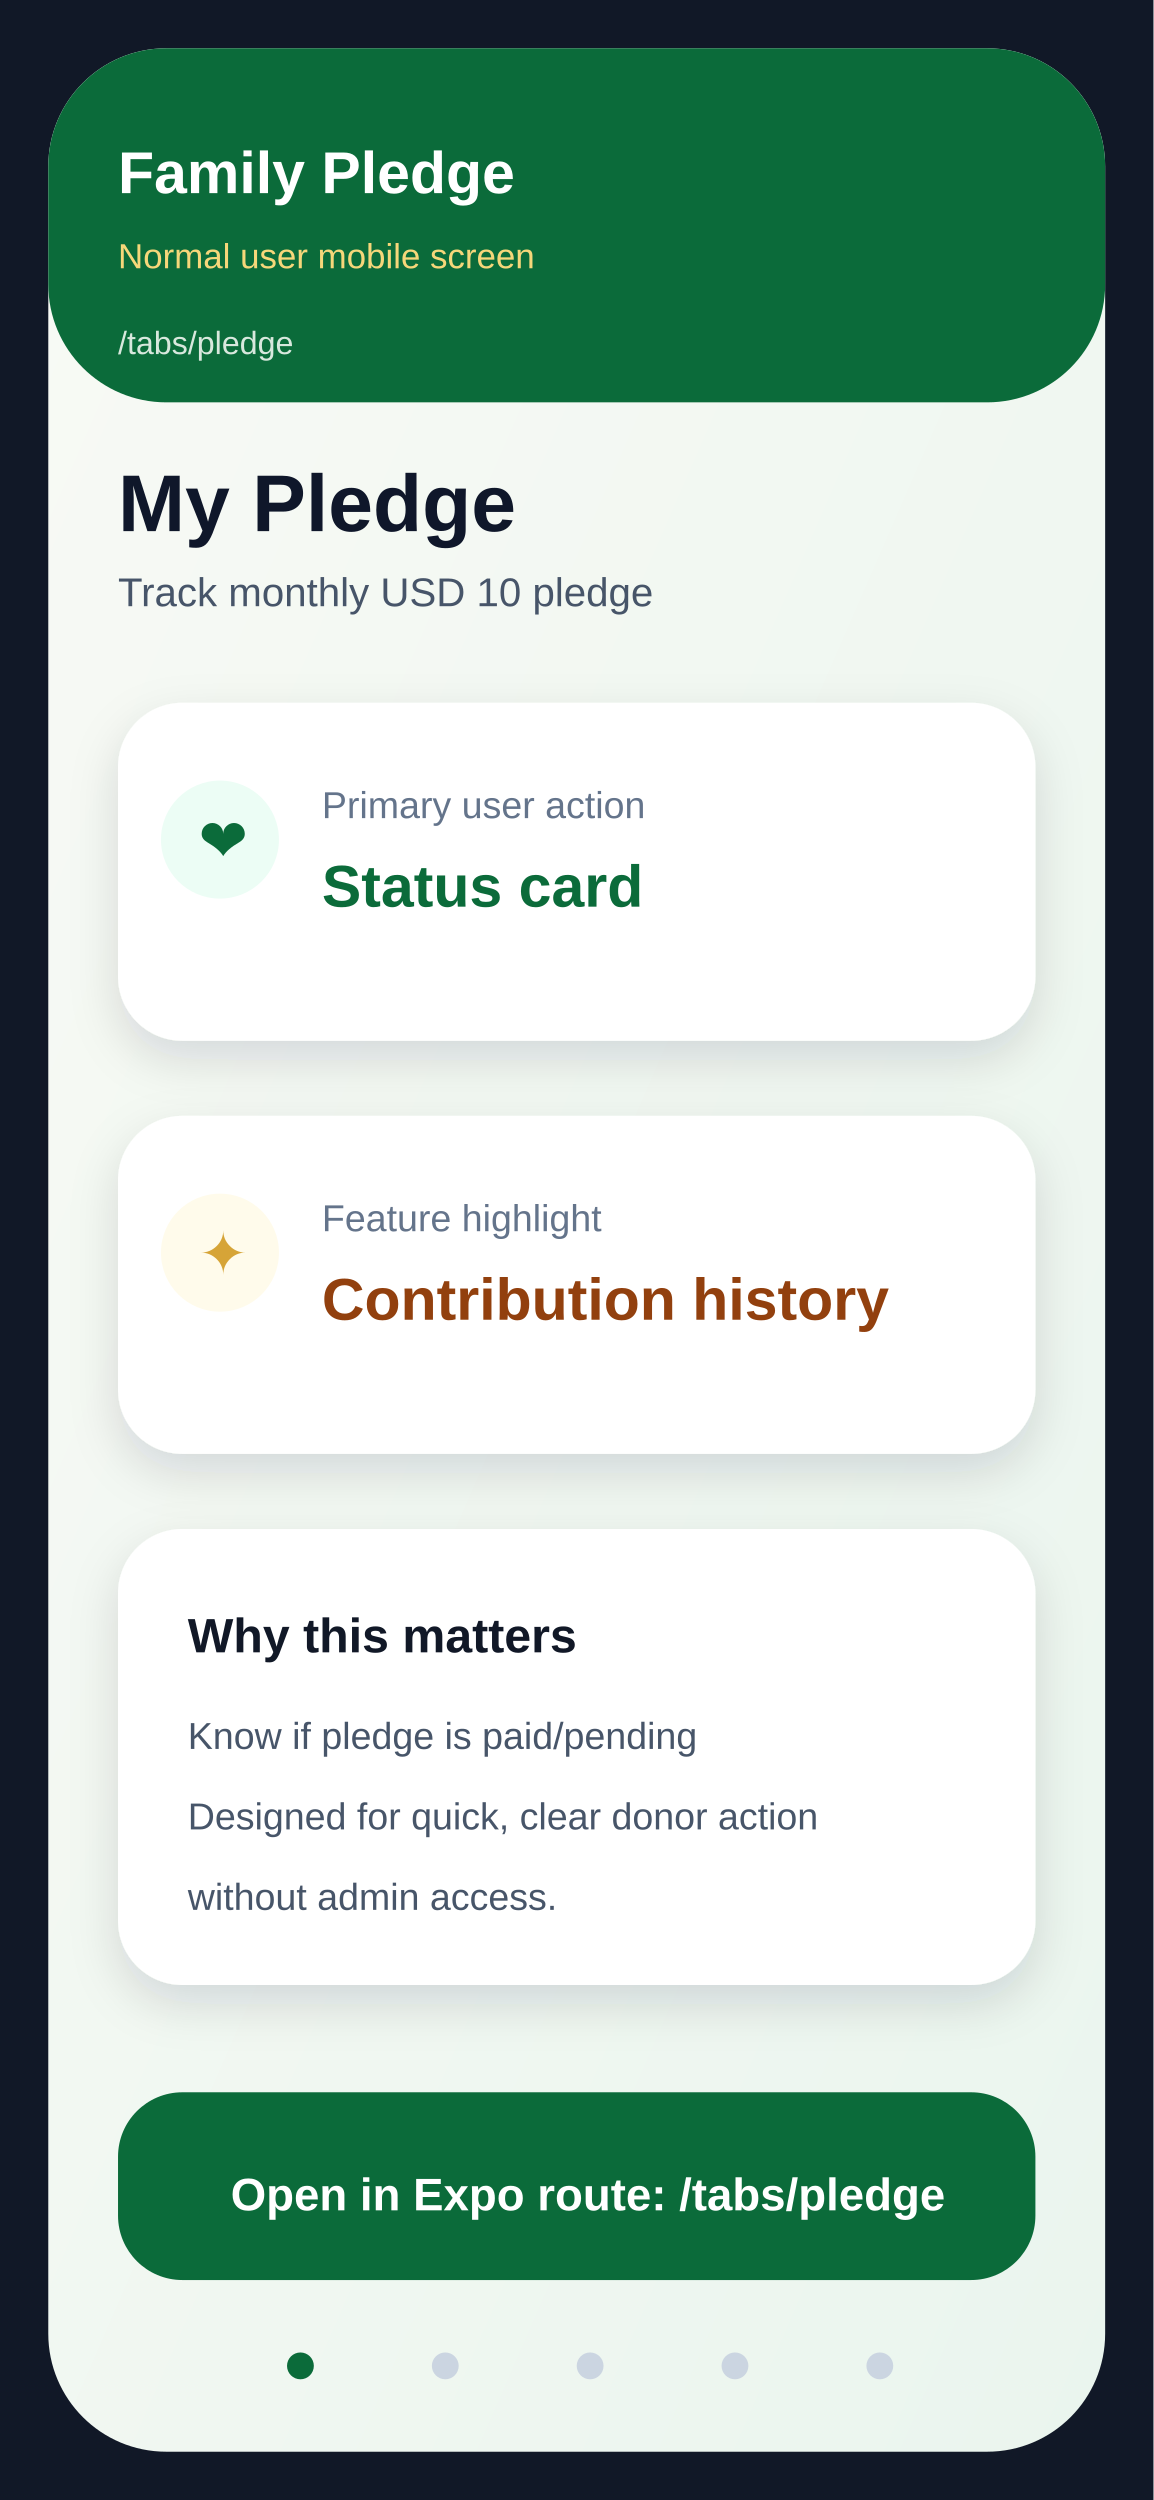
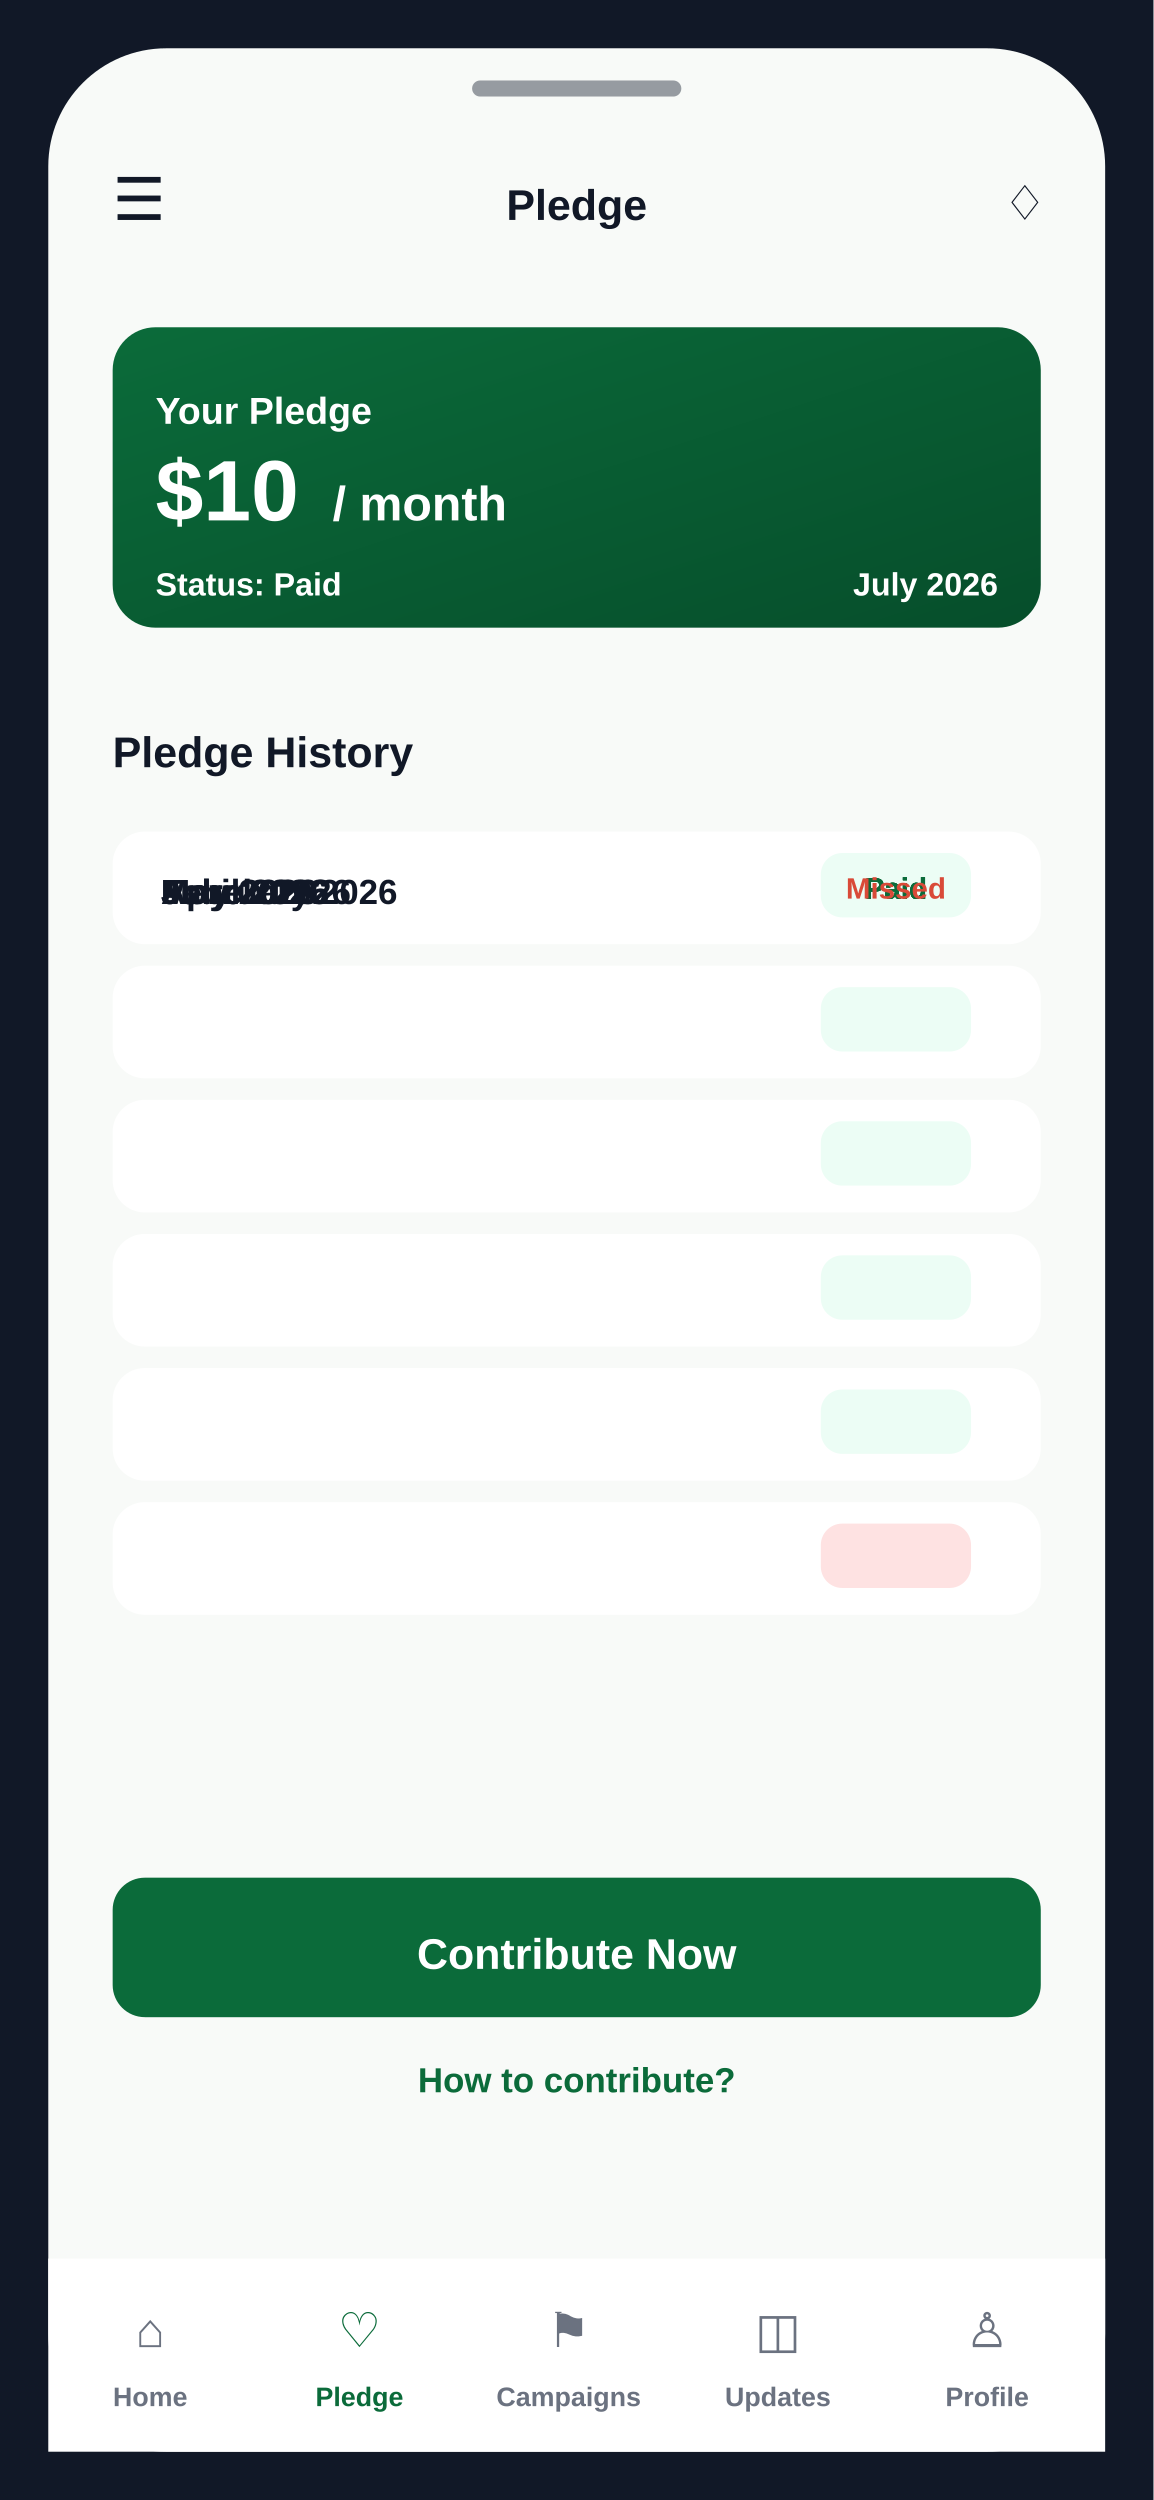
<svg xmlns="http://www.w3.org/2000/svg" width="430" height="932" viewBox="0 0 430 932">
  <defs>
-     <linearGradient id="bg" x1="0" y1="0" x2="1" y2="1">
-       <stop stop-color="#F8FAF5" />
-       <stop offset="1" stop-color="#EAF5EE" />
+     <filter id="shadow">
+       <feDropShadow dx="0" dy="8" stdDeviation="10" flood-color="#0F172A" flood-opacity="0.12" />
+     </filter>
+     <linearGradient id="hero" x1="0" y1="0" x2="1" y2="1">
+       <stop stop-color="#0B6B3A" />
+       <stop offset="1" stop-color="#064E2B" />
    </linearGradient>
-     <filter id="shadow" x="-20%" y="-20%" width="140%" height="140%">
-       <feDropShadow dx="0" dy="7" stdDeviation="9" flood-color="#0F172A" flood-opacity="0.13" />
-     </filter>
  </defs>
  <rect width="430" height="932" fill="#111827" />
-   <rect x="18" y="18" width="394" height="896" rx="44" fill="url(#bg)" />
+   <rect x="18" y="18" width="394" height="896" rx="44" fill="#F8FAF8" />
  <rect x="176" y="30" width="78" height="6" rx="3" fill="#1F2937" opacity="0.45" />
-   <rect x="18" y="18" width="394" height="132" rx="44" fill="#0B6B3A" />
-   <text x="44" y="72" font-size="22" font-weight="800" fill="#FFFFFF" font-family="Arial">Family Pledge</text>
-   <text x="44" y="100" font-size="13" fill="#F6D77A" font-family="Arial">Normal user mobile screen</text>
-   <text x="44" y="132" font-size="12" fill="#D8E8DD" font-family="Arial">/tabs/pledge</text>
-   <text x="44" y="198" font-size="30" font-weight="800" fill="#0F172A" font-family="Arial">My Pledge</text>
-   <text x="44" y="226" font-size="15" fill="#475569" font-family="Arial">Track monthly USD 10 pledge</text>
-   <rect x="44" y="262" width="342" height="126" rx="24" fill="#FFFFFF" filter="url(#shadow)" />
-   <circle cx="82" cy="313" r="22" fill="#ECFDF5" />
-   <text x="74" y="321" font-size="22" fill="#0B6B3A" font-family="Arial">❤</text>
-   <text x="120" y="305" font-size="14" fill="#64748B" font-family="Arial">Primary user action</text>
-   <text x="120" y="338" font-size="22" font-weight="800" fill="#0B6B3A" font-family="Arial">Status card</text>
-   <rect x="44" y="416" width="342" height="126" rx="24" fill="#FFFFFF" filter="url(#shadow)" />
-   <circle cx="82" cy="467" r="22" fill="#FFFBEB" />
-   <text x="74" y="475" font-size="22" fill="#D6A437" font-family="Arial">✦</text>
-   <text x="120" y="459" font-size="14" fill="#64748B" font-family="Arial">Feature highlight</text>
-   <text x="120" y="492" font-size="22" font-weight="800" fill="#92400E" font-family="Arial">Contribution history</text>
-   <rect x="44" y="570" width="342" height="170" rx="24" fill="#FFFFFF" filter="url(#shadow)" />
-   <text x="70" y="616" font-size="18" font-weight="800" fill="#111827" font-family="Arial">Why this matters</text>
-   <text x="70" y="652" font-size="14" fill="#475569" font-family="Arial">Know if pledge is paid/pending</text>
-   <text x="70" y="682" font-size="14" fill="#475569" font-family="Arial">Designed for quick, clear donor action</text>
-   <text x="70" y="712" font-size="14" fill="#475569" font-family="Arial">without admin access.</text>
-   <rect x="44" y="780" width="342" height="70" rx="24" fill="#0B6B3A" />
-   <text x="86" y="824" font-size="17" font-weight="800" fill="#FFFFFF" font-family="Arial">Open in Expo route: /tabs/pledge</text>
-   <circle cx="112" cy="882" r="5" fill="#0B6B3A" />
-   <circle cx="166" cy="882" r="5" fill="#CBD5E1" />
-   <circle cx="220" cy="882" r="5" fill="#CBD5E1" />
-   <circle cx="274" cy="882" r="5" fill="#CBD5E1" />
-   <circle cx="328" cy="882" r="5" fill="#CBD5E1" />
+   <text x="42" y="82" font-family="Arial, sans-serif" font-size="22" font-weight="700" fill="#111827" text-anchor="start">☰</text>
+   <text x="215" y="82" font-family="Arial, sans-serif" font-size="16" font-weight="800" fill="#111827" text-anchor="middle">Pledge</text>
+   <text x="374" y="82" font-family="Arial, sans-serif" font-size="18" font-weight="700" fill="#111827" text-anchor="start">♢</text>
+   <rect x="42" y="122" width="346" height="112" rx="16" fill="url(#hero)" />
+   <text x="58" y="158" font-family="Arial, sans-serif" font-size="14" font-weight="800" fill="#fff" text-anchor="start">Your Pledge</text>
+   <text x="58" y="194" font-family="Arial, sans-serif" font-size="32" font-weight="900" fill="#fff" text-anchor="start">$10</text>
+   <text x="124" y="194" font-family="Arial, sans-serif" font-size="18" font-weight="800" fill="#fff" text-anchor="start">/ month</text>
+   <text x="58" y="222" font-family="Arial, sans-serif" font-size="12" font-weight="800" fill="#fff" text-anchor="start">Status: Paid</text>
+   <text x="318" y="222" font-family="Arial, sans-serif" font-size="12" font-weight="800" fill="#fff" text-anchor="start">July 2026</text>
+   <text x="42" y="286" font-family="Arial, sans-serif" font-size="16" font-weight="900" fill="#111827" text-anchor="start">Pledge History</text>
+   <rect x="42" y="310" width="346" height="42" rx="12" fill="#FFFFFF" />
+   <text x="60" y="337" font-family="Arial, sans-serif" font-size="13" font-weight="700" fill="#111827" text-anchor="start">July 2026</text>
+   <rect x="306" y="318" width="56" height="24" rx="8" fill="#ECFDF5" />
+   <text x="334" y="335" font-family="Arial, sans-serif" font-size="11" font-weight="800" fill="#0B6B3A" text-anchor="middle">Paid</text>
+   <rect x="42" y="360" width="346" height="42" rx="12" fill="#FFFFFF" />
+   <text x="60" y="337" font-family="Arial, sans-serif" font-size="13" font-weight="700" fill="#111827" text-anchor="start">June 2026</text>
+   <rect x="306" y="368" width="56" height="24" rx="8" fill="#ECFDF5" />
+   <text x="334" y="335" font-family="Arial, sans-serif" font-size="11" font-weight="800" fill="#0B6B3A" text-anchor="middle">Paid</text>
+   <rect x="42" y="410" width="346" height="42" rx="12" fill="#FFFFFF" />
+   <text x="60" y="337" font-family="Arial, sans-serif" font-size="13" font-weight="700" fill="#111827" text-anchor="start">May 2026</text>
+   <rect x="306" y="418" width="56" height="24" rx="8" fill="#ECFDF5" />
+   <text x="334" y="335" font-family="Arial, sans-serif" font-size="11" font-weight="800" fill="#0B6B3A" text-anchor="middle">Paid</text>
+   <rect x="42" y="460" width="346" height="42" rx="12" fill="#FFFFFF" />
+   <text x="60" y="337" font-family="Arial, sans-serif" font-size="13" font-weight="700" fill="#111827" text-anchor="start">April 2026</text>
+   <rect x="306" y="468" width="56" height="24" rx="8" fill="#ECFDF5" />
+   <text x="334" y="335" font-family="Arial, sans-serif" font-size="11" font-weight="800" fill="#0B6B3A" text-anchor="middle">Paid</text>
+   <rect x="42" y="510" width="346" height="42" rx="12" fill="#FFFFFF" />
+   <text x="60" y="337" font-family="Arial, sans-serif" font-size="13" font-weight="700" fill="#111827" text-anchor="start">March 2026</text>
+   <rect x="306" y="518" width="56" height="24" rx="8" fill="#ECFDF5" />
+   <text x="334" y="335" font-family="Arial, sans-serif" font-size="11" font-weight="800" fill="#0B6B3A" text-anchor="middle">Paid</text>
+   <rect x="42" y="560" width="346" height="42" rx="12" fill="#FFFFFF" />
+   <text x="60" y="337" font-family="Arial, sans-serif" font-size="13" font-weight="700" fill="#111827" text-anchor="start">February 2026</text>
+   <rect x="306" y="568" width="56" height="24" rx="8" fill="#FEE2E2" />
+   <text x="334" y="335" font-family="Arial, sans-serif" font-size="11" font-weight="800" fill="#D94A38" text-anchor="middle">Missed</text>
+   <rect x="42" y="700" width="346" height="52" rx="12" fill="#0B6B3A" />
+   <text x="215" y="734" font-family="Arial, sans-serif" font-size="16" font-weight="900" fill="#fff" text-anchor="middle">Contribute Now</text>
+   <text x="215" y="780" font-family="Arial, sans-serif" font-size="13" font-weight="800" fill="#0B6B3A" text-anchor="middle">How to contribute?</text>
+   <rect x="18" y="842" width="394" height="72" rx="0" fill="#FFFFFF" />
+   <text x="56" y="875" font-family="Arial, sans-serif" font-size="18" font-weight="800" fill="#6B7280" text-anchor="middle">⌂</text>
+   <text x="56" y="897" font-family="Arial, sans-serif" font-size="10" font-weight="700" fill="#6B7280" text-anchor="middle">Home</text>
+   <text x="134" y="875" font-family="Arial, sans-serif" font-size="18" font-weight="800" fill="#0B6B3A" text-anchor="middle">♡</text>
+   <text x="134" y="897" font-family="Arial, sans-serif" font-size="10" font-weight="700" fill="#0B6B3A" text-anchor="middle">Pledge</text>
+   <text x="212" y="875" font-family="Arial, sans-serif" font-size="18" font-weight="800" fill="#6B7280" text-anchor="middle">⚑</text>
+   <text x="212" y="897" font-family="Arial, sans-serif" font-size="10" font-weight="700" fill="#6B7280" text-anchor="middle">Campaigns</text>
+   <text x="290" y="875" font-family="Arial, sans-serif" font-size="18" font-weight="800" fill="#6B7280" text-anchor="middle">◫</text>
+   <text x="290" y="897" font-family="Arial, sans-serif" font-size="10" font-weight="700" fill="#6B7280" text-anchor="middle">Updates</text>
+   <text x="368" y="875" font-family="Arial, sans-serif" font-size="18" font-weight="800" fill="#6B7280" text-anchor="middle">♙</text>
+   <text x="368" y="897" font-family="Arial, sans-serif" font-size="10" font-weight="700" fill="#6B7280" text-anchor="middle">Profile</text>
</svg>
